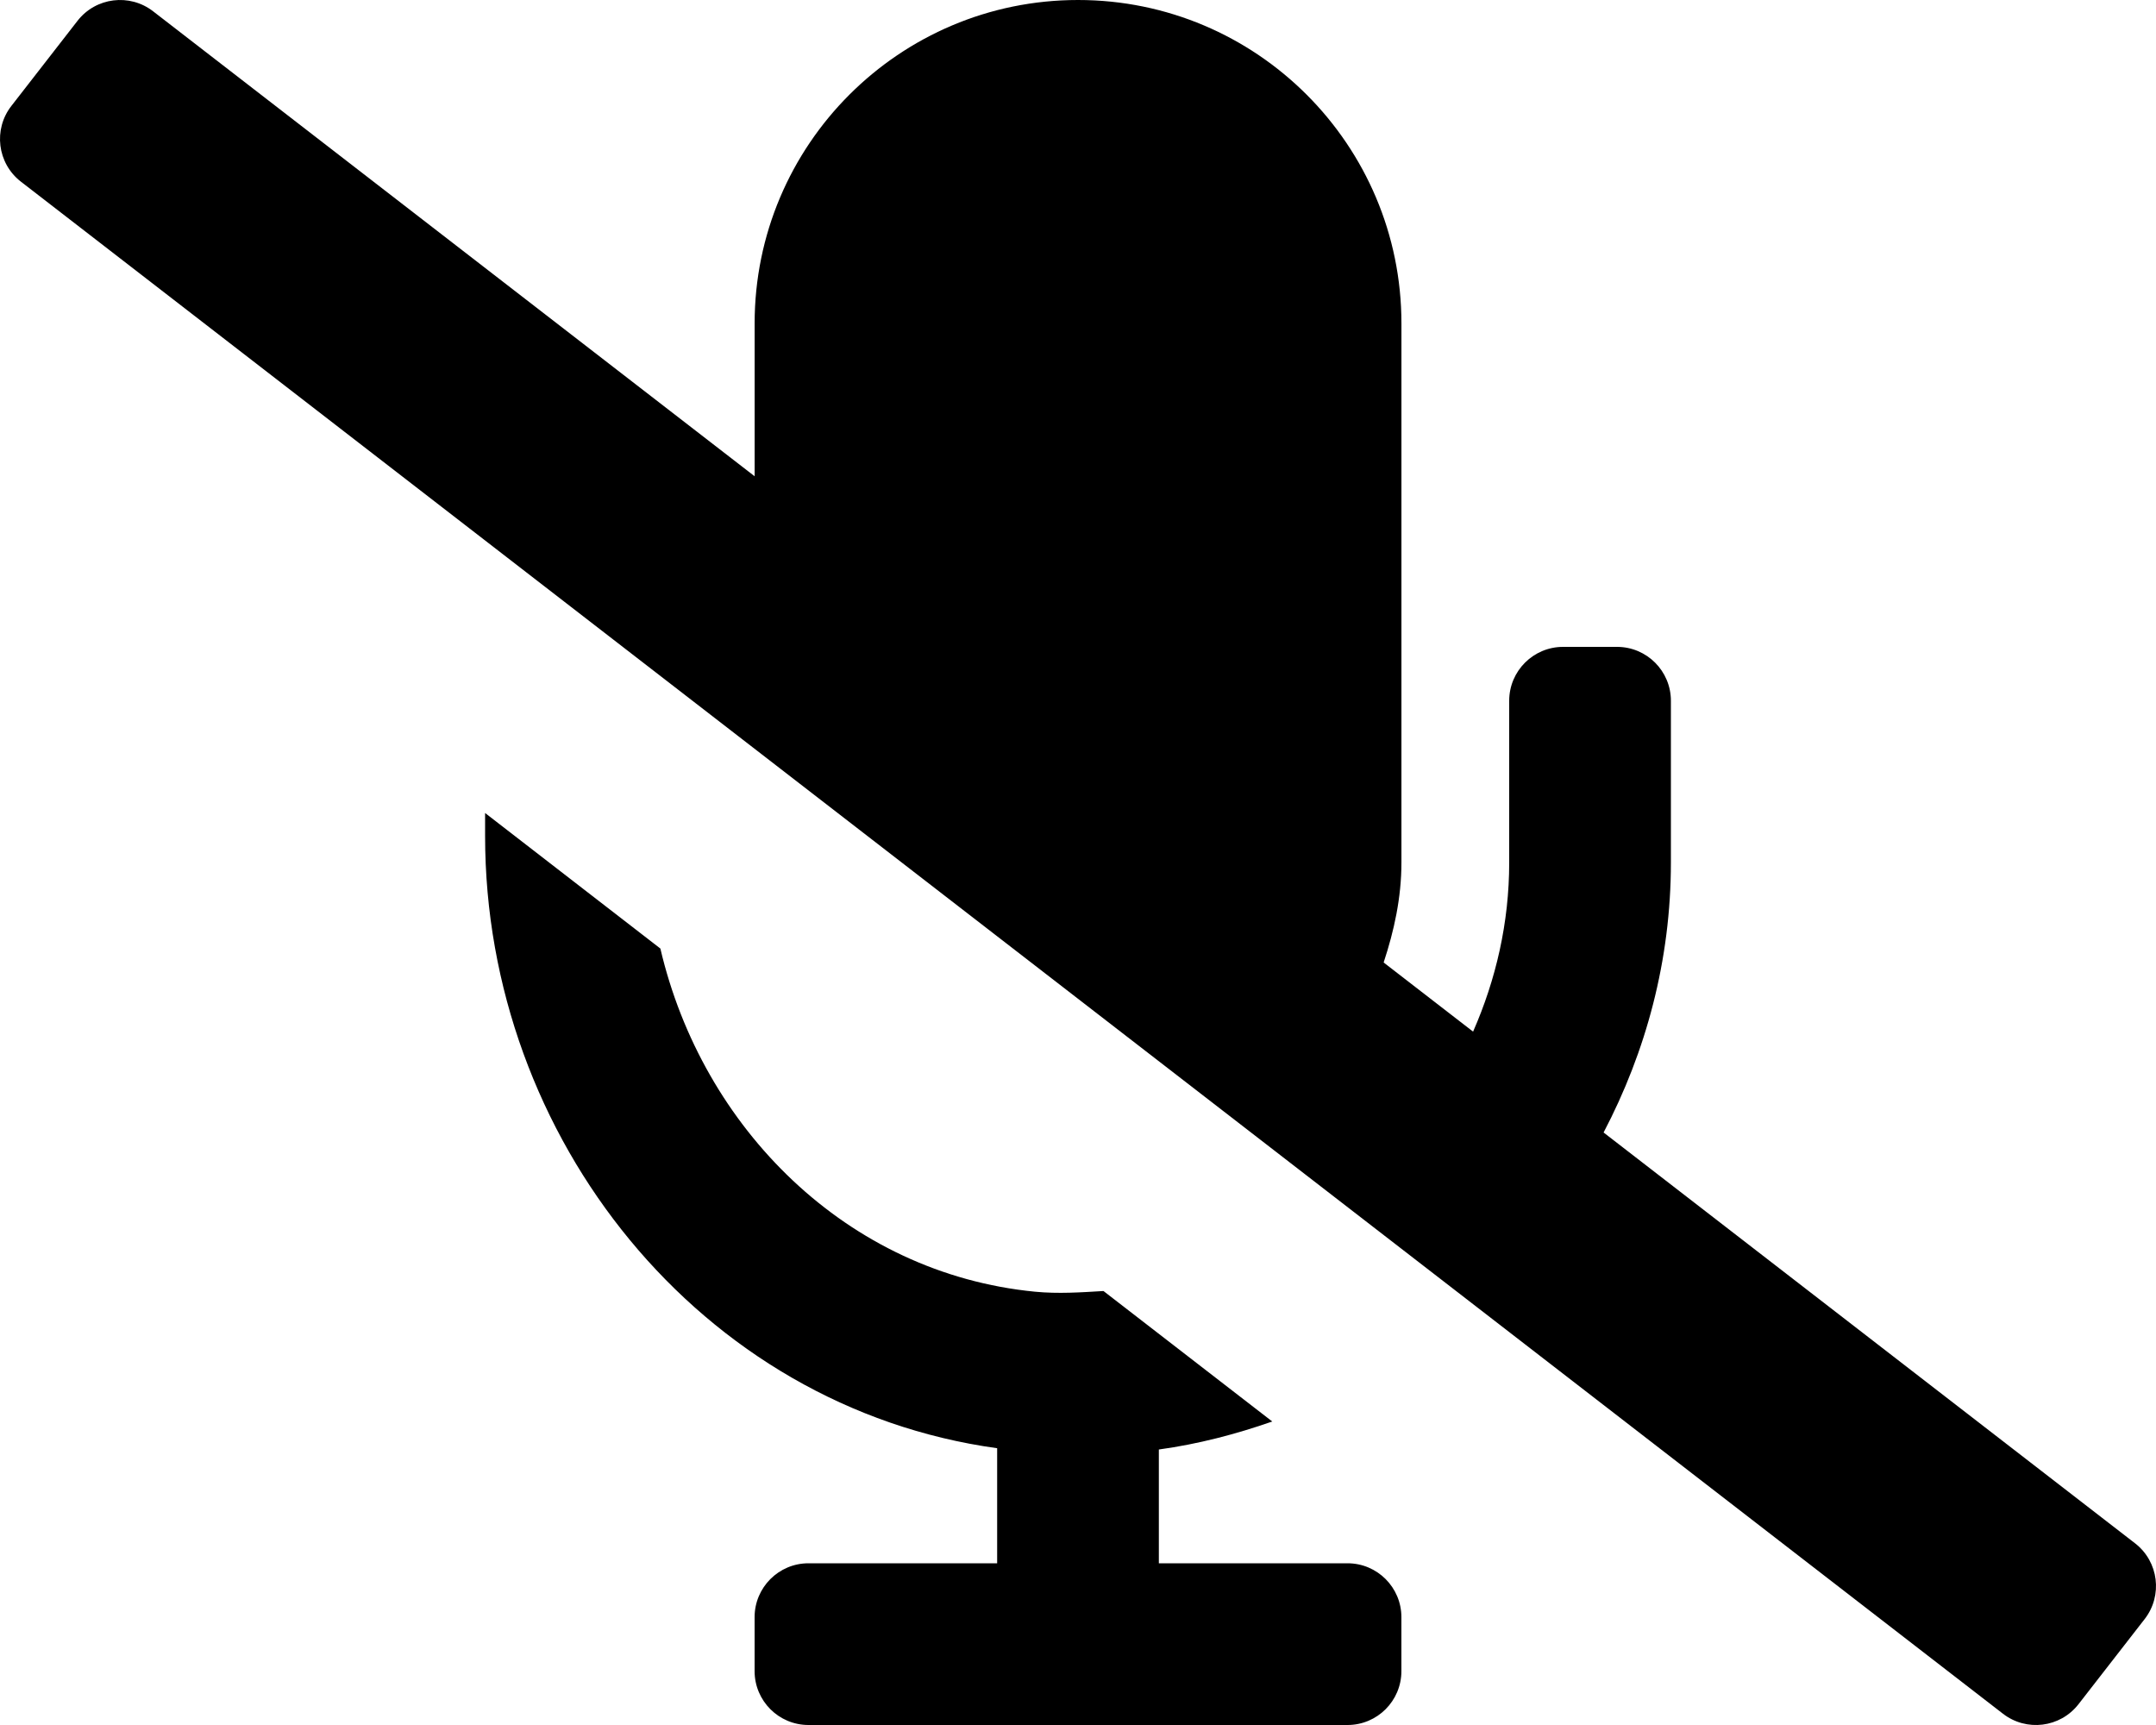
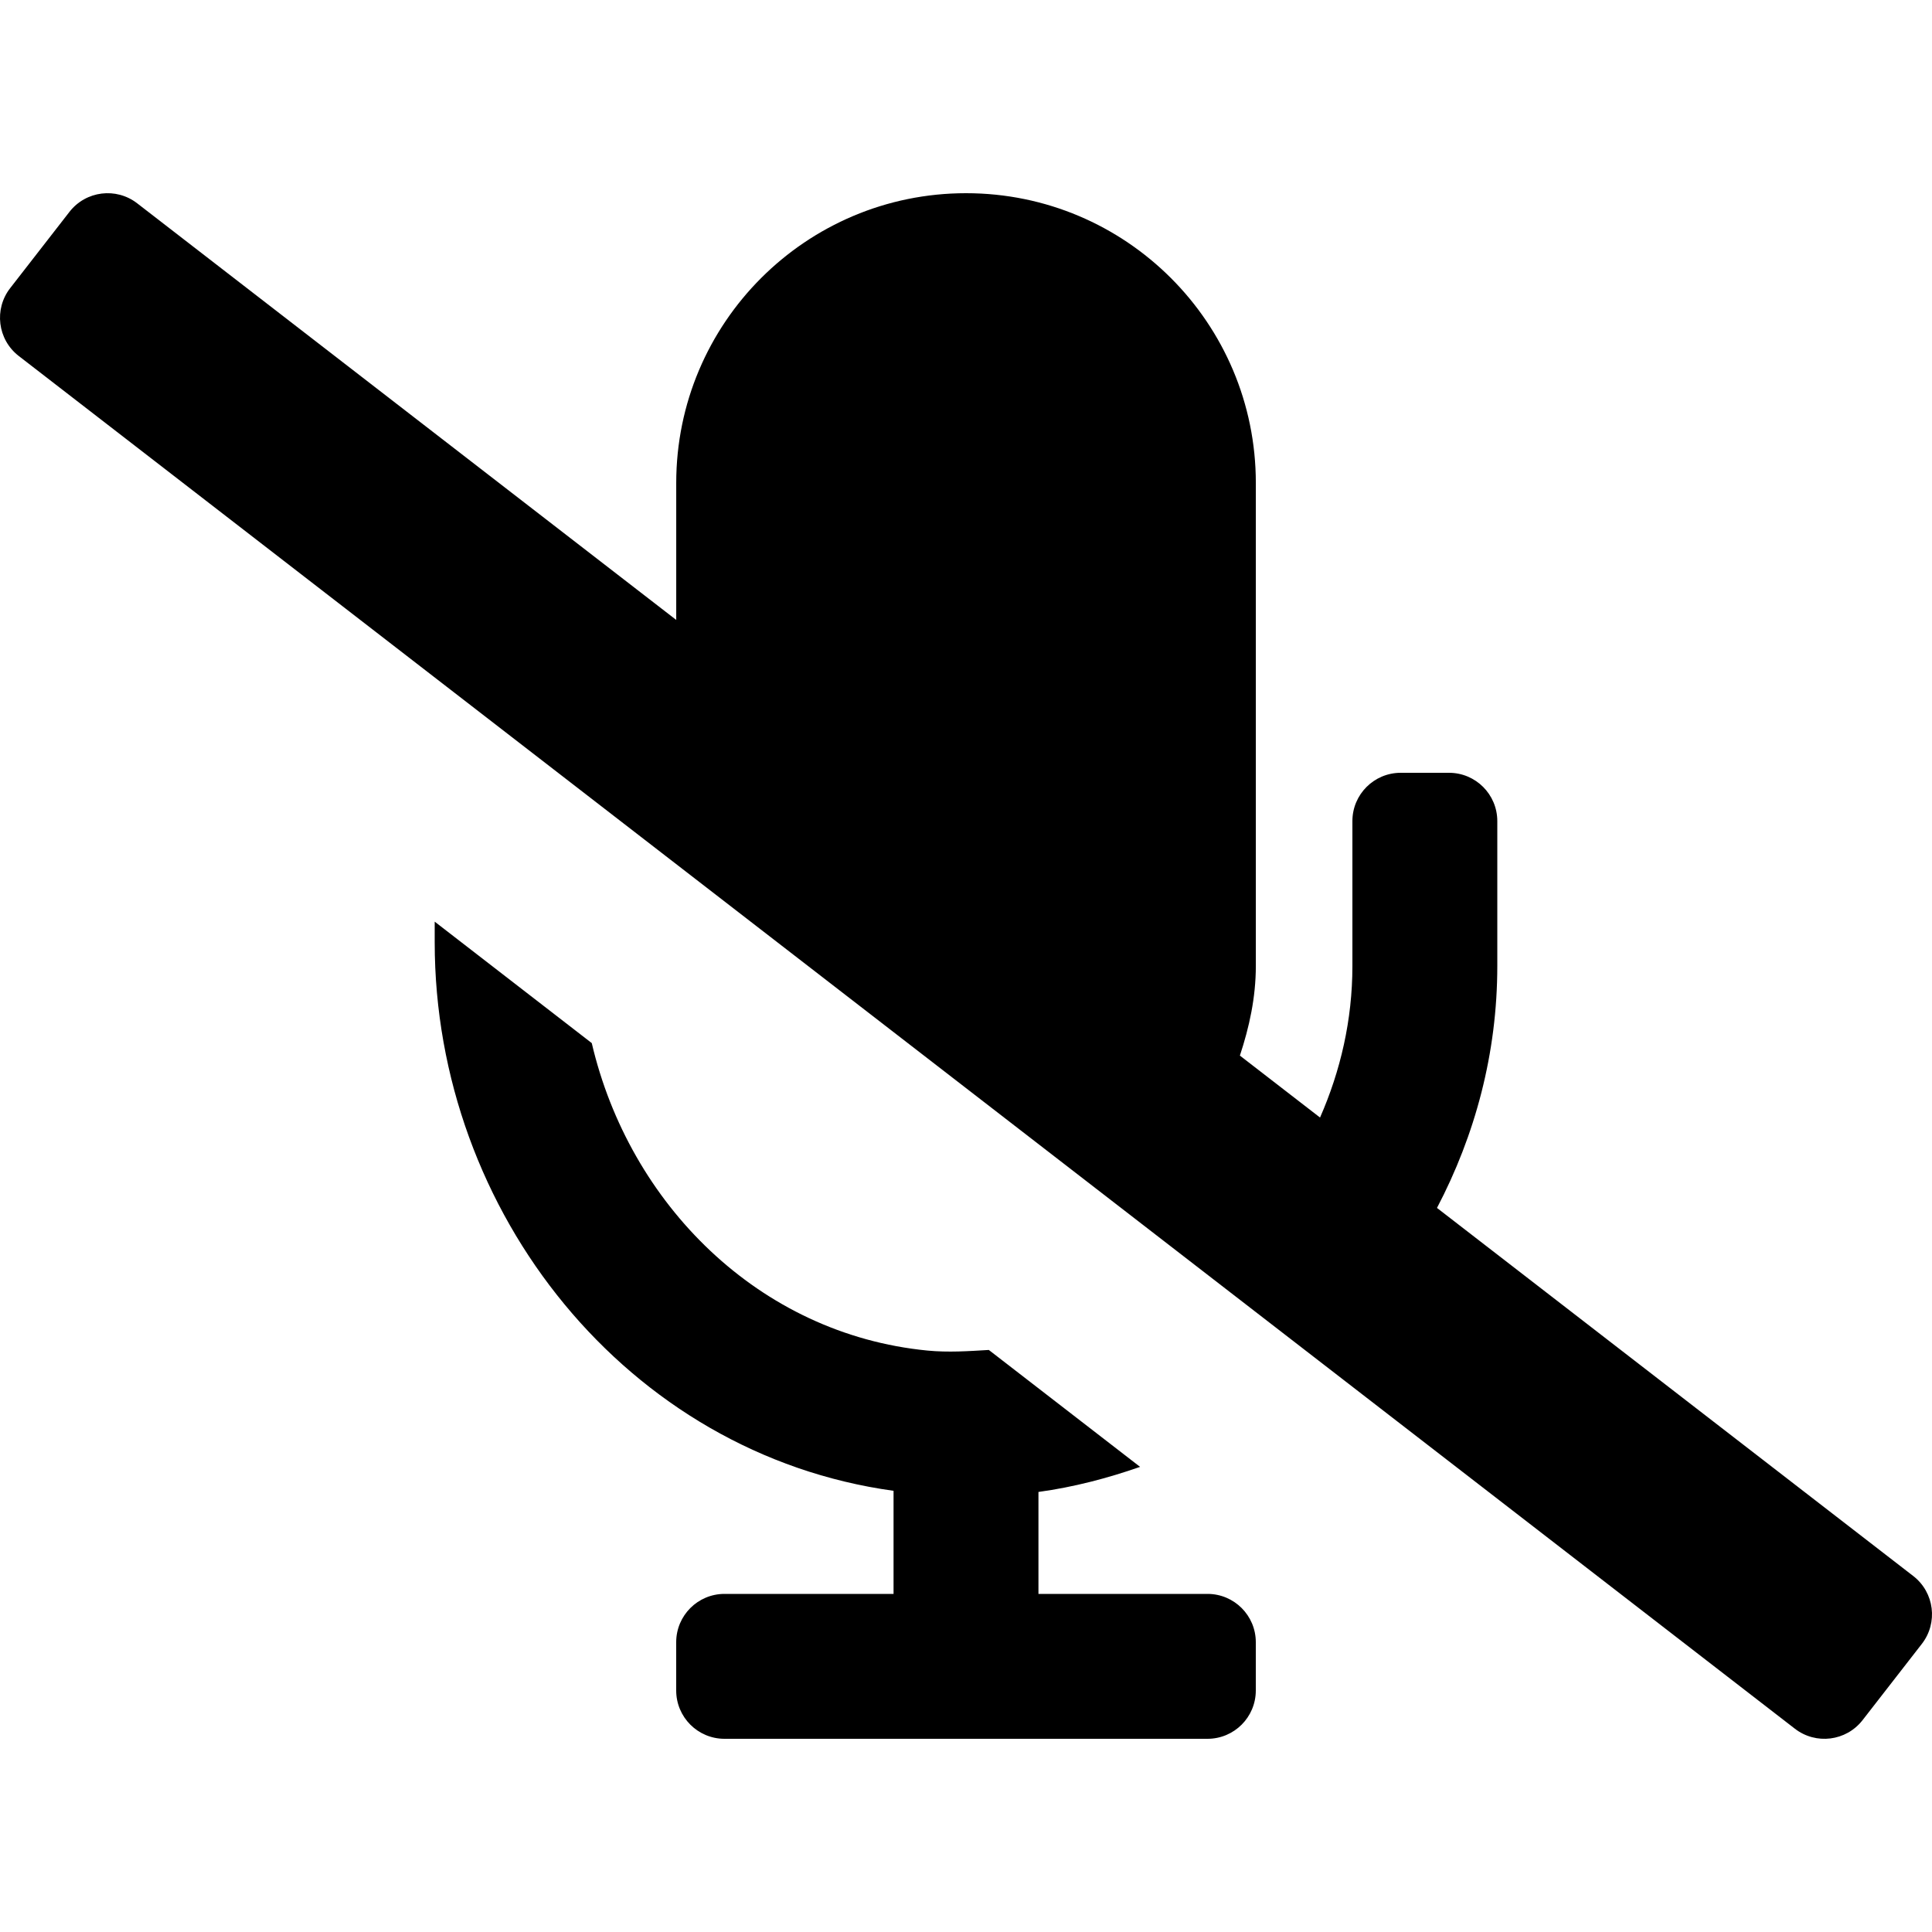
- <svg xmlns="http://www.w3.org/2000/svg" viewBox="0 0 640 512" fill="currentColor">
+ <svg xmlns="http://www.w3.org/2000/svg" width="2em" height="2em" viewBox="0 0 640 512" fill="currentColor">
  <path d="M633.82 458.1l-157.8-121.96C488.61 312.13 496 285.01 496 256v-48c0-8.84-7.16-16-16-16h-16c-8.84 0-16 7.16-16 16v48c0 17.92-3.96 34.8-10.72 50.2l-26.55-20.52c3.1-9.4 5.28-19.22 5.28-29.67V96c0-53.02-42.98-96-96-96s-96 42.98-96 96v45.36L45.47 3.37C38.49-2.05 28.43-.8 23.01 6.18L3.37 31.45C-2.05 38.42-.8 48.47 6.18 53.9l588.36 454.73c6.98 5.43 17.03 4.17 22.46-2.81l19.64-25.27c5.41-6.97 4.16-17.02-2.82-22.45zM400 464h-56v-33.77c11.66-1.6 22.85-4.54 33.67-8.31l-50.11-38.73c-6.71.4-13.41.87-20.35.2-55.85-5.45-98.74-48.63-111.18-101.85L144 241.31v6.85c0 89.64 63.97 169.55 152 181.69V464h-56c-8.84 0-16 7.16-16 16v16c0 8.84 7.16 16 16 16h160c8.84 0 16-7.16 16-16v-16c0-8.84-7.16-16-16-16z" />
</svg>
